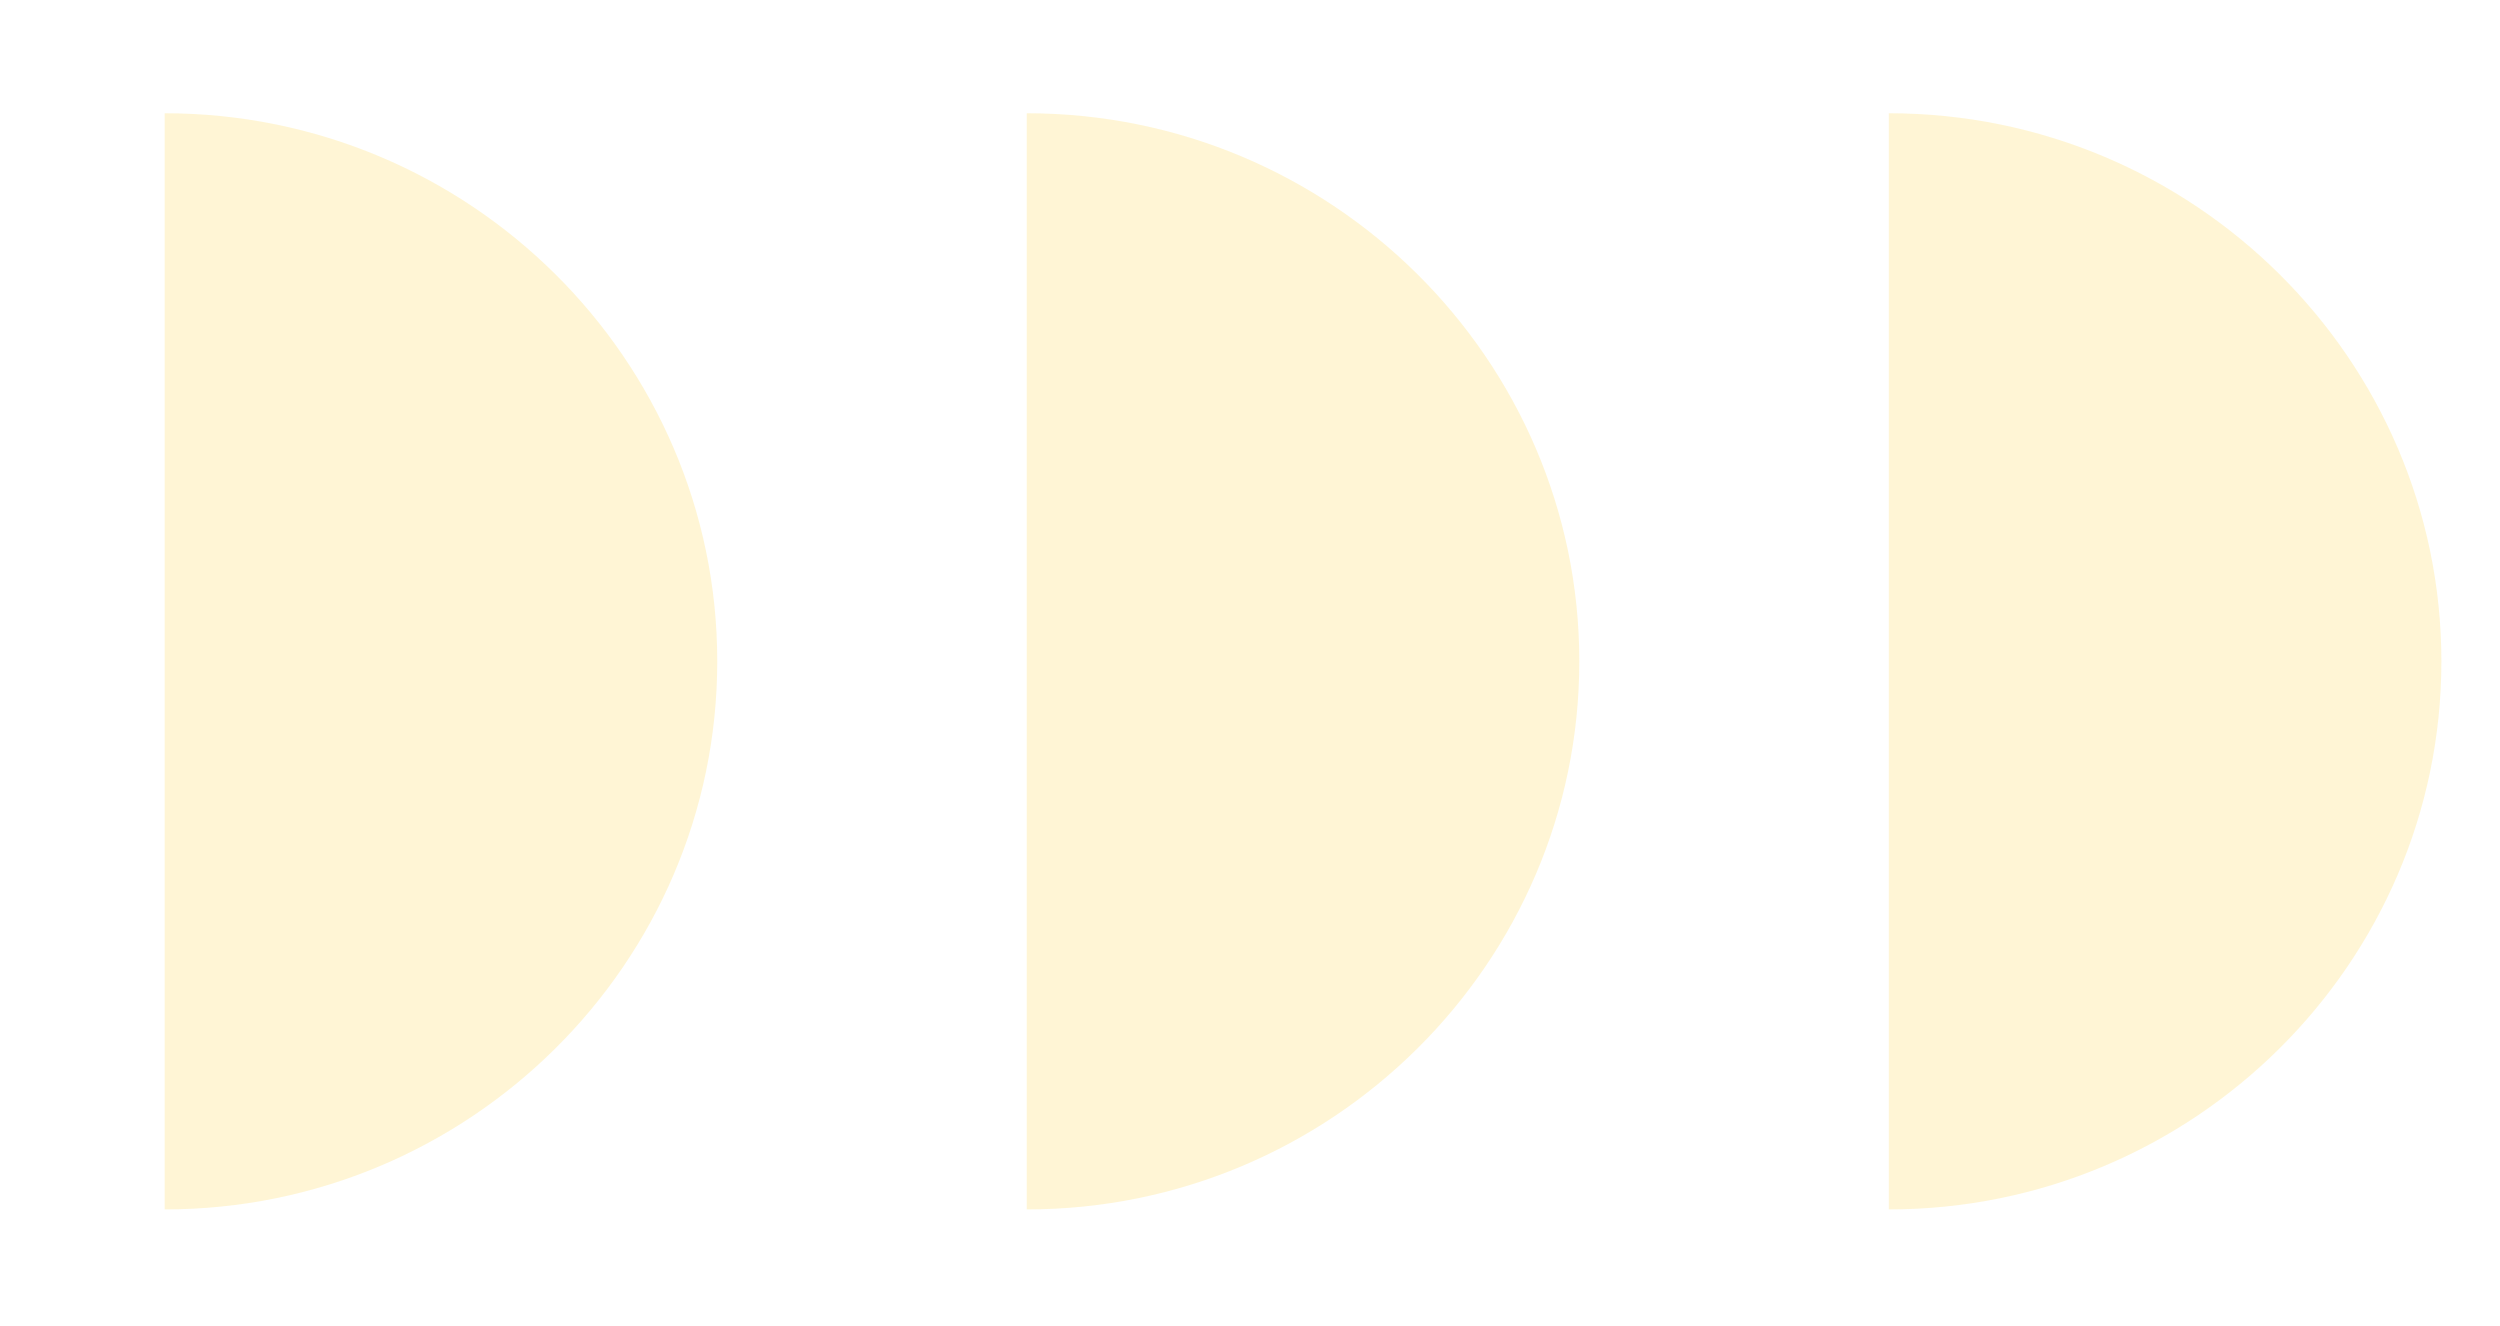
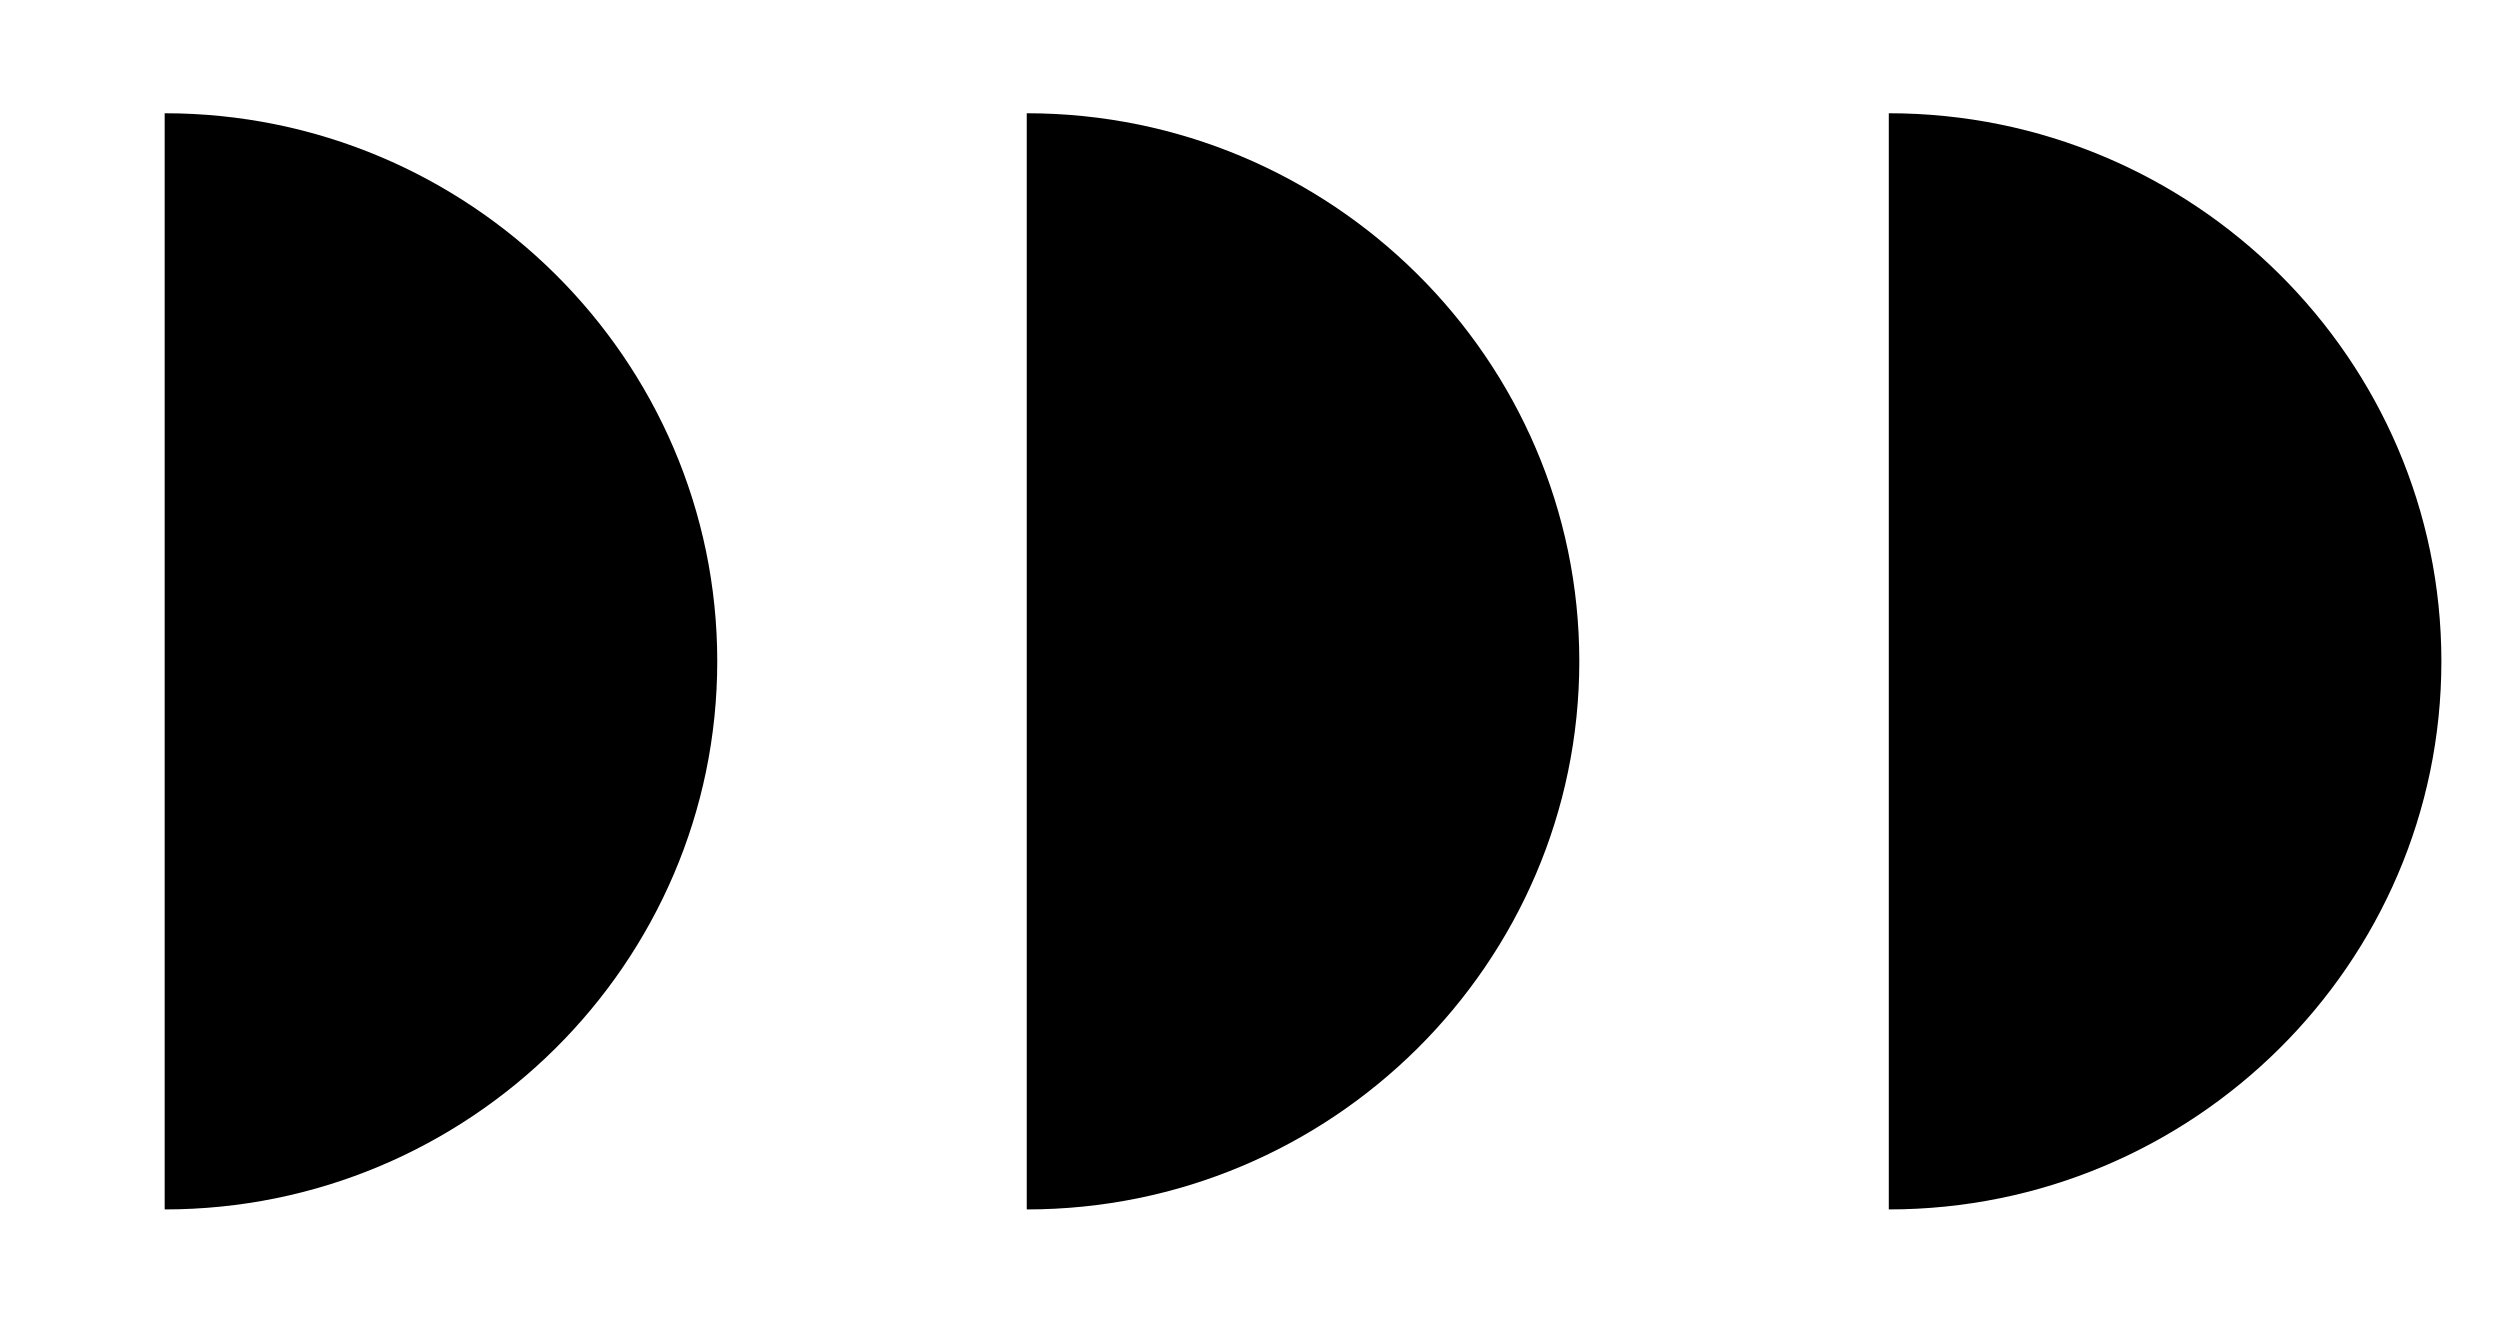
<svg xmlns="http://www.w3.org/2000/svg" width="83" height="44" viewBox="0 0 83 44" fill="none">
-   <g opacity="0.2">
-     <path d="M62.708 40.153C72.818 40.153 81.054 31.984 81.054 21.956C81.054 11.929 72.818 3.76 62.708 3.76L62.708 40.153Z" fill="#FFCF2D" />
-     <path d="M34.088 40.153C44.198 40.153 52.433 31.984 52.433 21.956C52.433 11.929 44.198 3.76 34.088 3.76L34.088 40.153Z" fill="#FFCF2D" />
-     <path d="M5.467 40.153C15.577 40.153 23.813 31.984 23.813 21.956C23.813 11.929 15.577 3.76 5.467 3.76L5.467 40.153Z" fill="#FFCF2D" />
+   <g opacity="1">
+     <path id="myPath" d="M62.708 40.153C72.818 40.153 81.054 31.984 81.054 21.956C81.054 11.929 72.818 3.76 62.708 3.76L62.708 40.153Z" fill="#FFCF2D" />
+     <path id="myPath" d="M34.088 40.153C44.198 40.153 52.433 31.984 52.433 21.956C52.433 11.929 44.198 3.76 34.088 3.76L34.088 40.153Z" fill="#FFCF2D" />
+     <path id="myPath" d="M5.467 40.153C15.577 40.153 23.813 31.984 23.813 21.956C23.813 11.929 15.577 3.76 5.467 3.76L5.467 40.153Z" fill="#FFCF2D" />
  </g>
+   <defs>
+     <style>
+        #myPath {
+          fill: black;
+        }
+     </style>
+     <clipPath id="clip0_2299_3076">
+       <rect width="258" height="258" fill="black" />
+     </clipPath>
+   </defs>
</svg>
